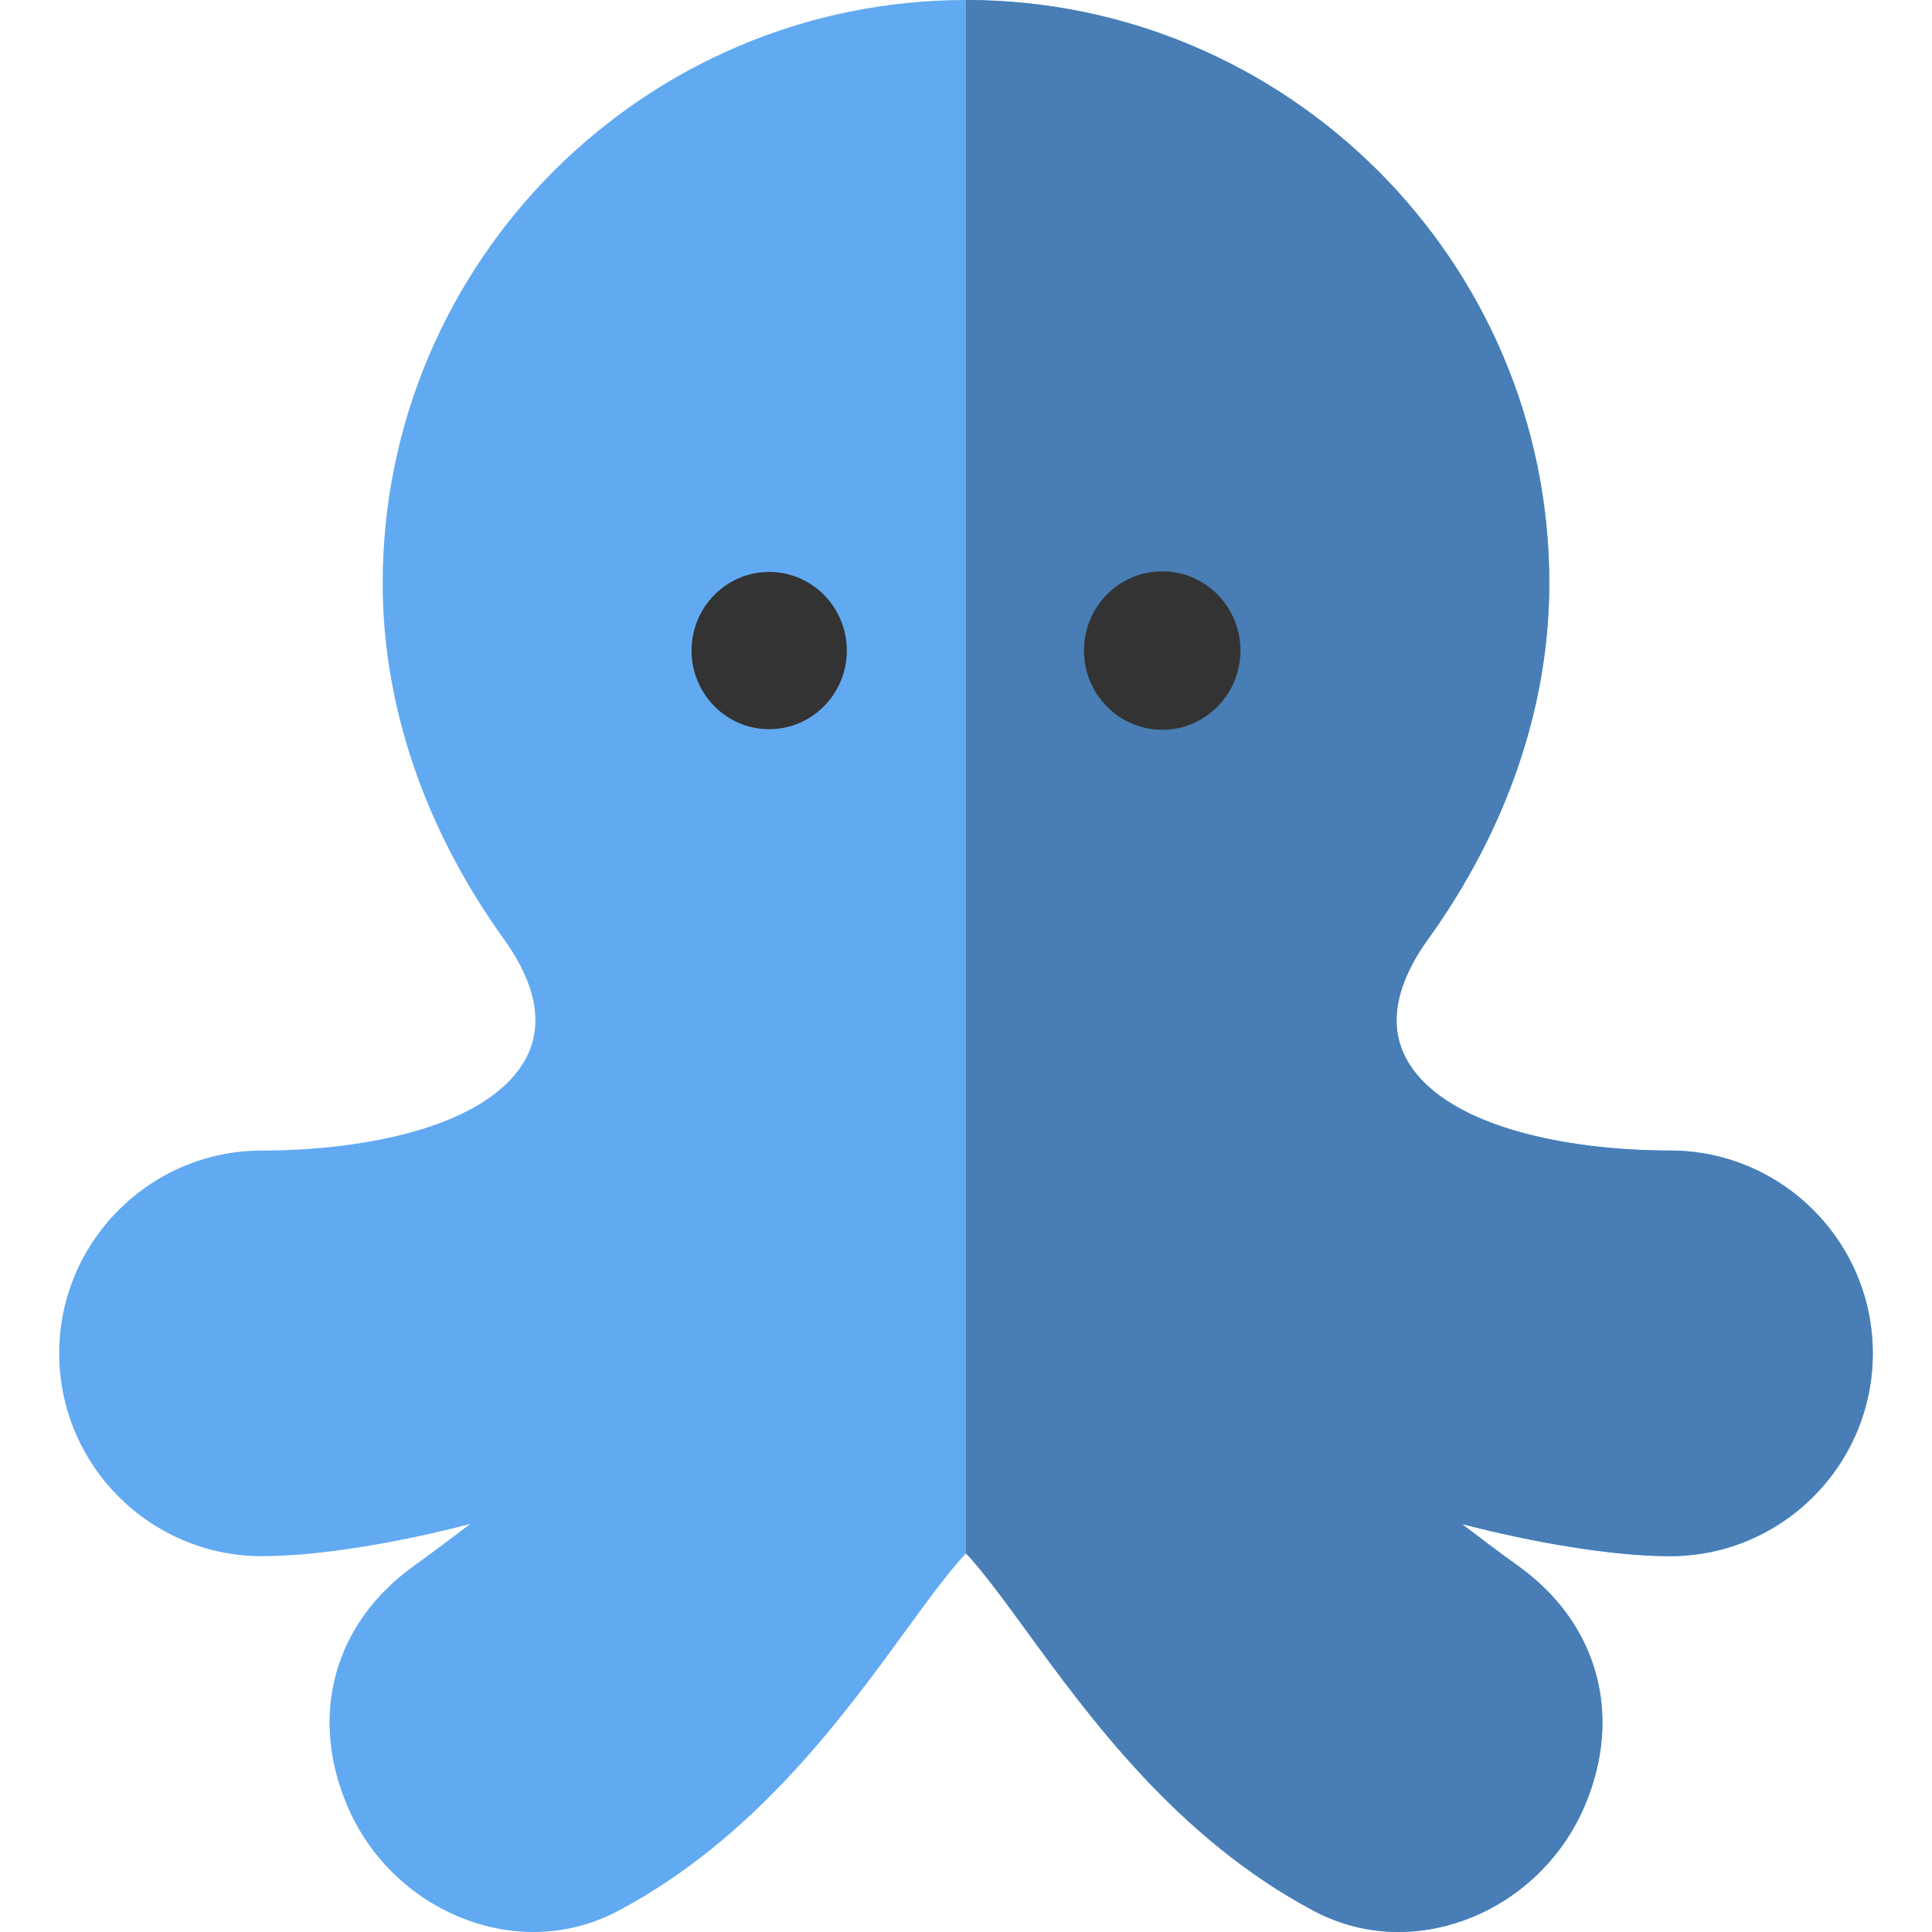
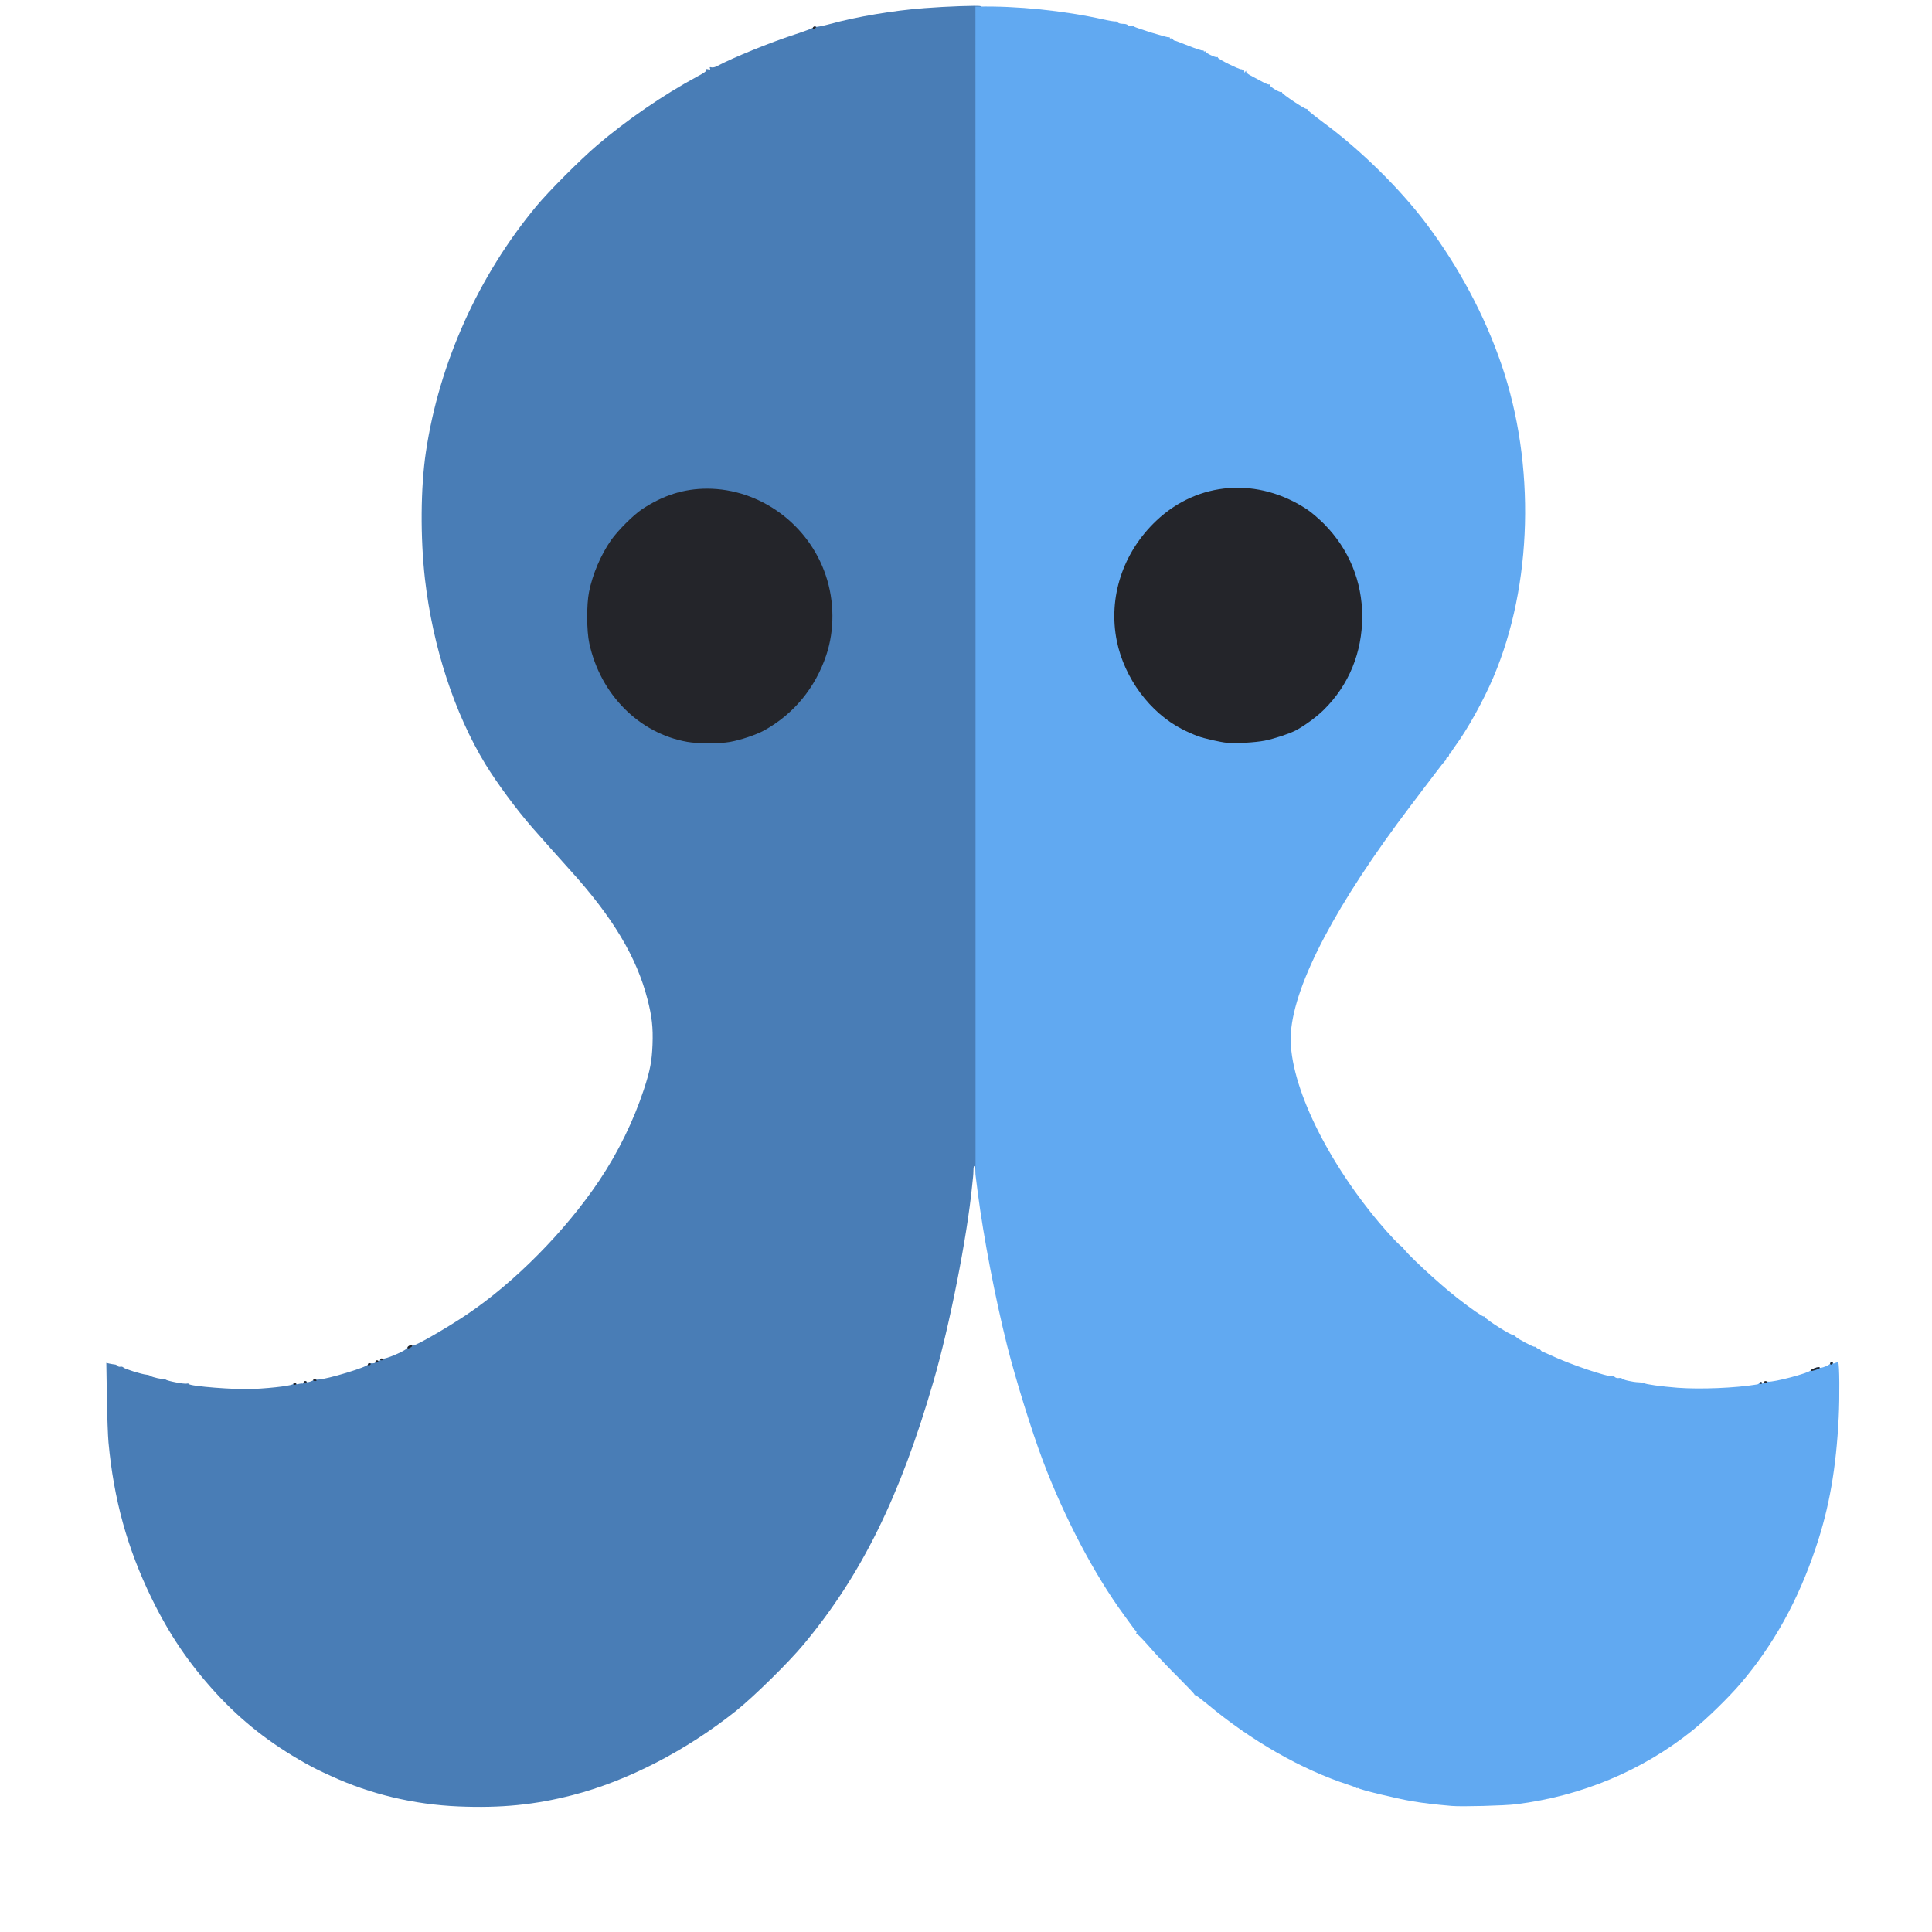
- <svg xmlns="http://www.w3.org/2000/svg" height="800px" width="800px" version="1.1" id="Layer_1" viewBox="0 0 512 512" xml:space="preserve">
-   <path style="fill:#61AAF1;" d="M370.638,512c-7.783,0-15.424-1.87-22.424-5.578c-36.03-19.085-59.415-51.183-76.491-74.62  c-5.012-6.882-11.501-15.787-15.725-20.124c-4.225,4.338-10.713,13.243-15.726,20.124c-17.075,23.438-40.458,55.536-76.49,74.62  c-12.083,6.4-26.081,7.325-39.417,2.604c-14.475-5.124-26.247-16.198-32.299-30.384c-10.269-24.071-3.562-48.432,17.506-63.576  c4.888-3.514,10.113-7.456,15.036-11.205c-18.312,4.811-39.781,8.542-55.168,8.542c-29.638,0-53.749-24.111-53.749-53.749  c0-29.638,24.111-53.749,53.749-53.749c27.759,0,60.759-6.518,70.13-24.809c5.648-11.025-0.088-22.953-5.895-31.016  c-21.101-29.304-32.255-61.982-32.255-94.5C101.419,69.344,170.763,0,255.999,0c85.235,0,154.579,69.344,154.579,154.579  c0,32.518-11.154,65.196-32.255,94.5c-5.806,8.064-11.543,19.99-5.895,31.016c9.37,18.293,42.371,24.809,70.13,24.809  c29.638,0,53.749,24.111,53.749,53.749s-24.112,53.749-53.749,53.749c-15.388,0-36.857-3.731-55.168-8.542  c4.92,3.749,10.146,7.691,15.035,11.206c21.069,15.144,27.775,39.505,17.506,63.576c-6.052,14.186-17.824,25.26-32.299,30.384  C382.021,511.014,376.292,512,370.638,512" />
-   <path style="fill:#487EB5;" d="M255.999,0v411.678c4.224,4.338,10.713,13.243,15.725,20.124  c17.075,23.438,40.459,55.536,76.491,74.62c7,3.707,14.64,5.578,22.424,5.578c5.654,0,11.383-0.986,16.994-2.973  c14.474-5.124,26.247-16.198,32.299-30.384c3.189-7.475,4.741-14.978,4.734-22.224c-0.016-16.088-7.714-30.91-22.24-41.352  c-4.889-3.515-10.114-7.457-15.035-11.206l0,0l0,0c18.311,4.811,39.78,8.542,55.168,8.542c29.638,0,53.749-24.111,53.749-53.749  c0-29.638-24.112-53.749-53.749-53.749c-27.76,0-60.76-6.518-70.13-24.809c-1.632-3.187-2.313-6.45-2.318-9.672  c-0.008-7.926,4.084-15.611,8.212-21.344c21.101-29.304,32.255-61.982,32.255-94.5C410.579,69.344,341.234,0,255.999,0" />
-   <g>
-     <path style="fill:#333333;" d="M183.268,172.404c0-11.512,9.228-20.835,20.568-20.835c11.355,0,20.582,9.323,20.582,20.835   c0,11.51-9.227,20.842-20.582,20.842C192.496,193.245,183.268,183.914,183.268,172.404z" />
-     <path style="fill:#333333;" d="M328.729,172.404c0-11.597-9.288-20.998-20.724-20.998c-11.45,0-20.738,9.401-20.738,20.998   c0,11.597,9.288,20.998,20.738,20.998C319.442,193.401,328.729,184.001,328.729,172.404z" />
+ <svg xmlns="http://www.w3.org/2000/svg" version="1.0" width="2048px" height="2048px" viewBox="0 0 2048 2048" preserveAspectRatio="xMidYMid meet">
+   <g fill="#000000">
+  </g>
+   <g fill="#497db6">
+     <path d="M486 1914.9 c-47.3 -2 -93.4 -13 -135 -32.2 -14.3 -6.5 -17.5 -8.2 -27.5 -13.7 -37.1 -20.8 -67.3 -44.5 -94.8 -74.5 -28.7 -31.5 -49.2 -61.7 -68.2 -100.7 -25.7 -52.9 -39.9 -104.5 -45.5 -164.8 -0.6 -6.3 -1.4 -27.9 -1.7 -47.9 l-0.6 -36.4 3.4 0.8 c1.9 0.4 4.3 0.8 5.4 0.9 1.1 0 2.5 0.7 3.1 1.5 0.6 0.8 2 1.2 3 0.9 1.1 -0.3 2.5 0.1 3.2 0.8 1.4 1.6 19.5 7.2 24.2 7.6 1.9 0.2 4 0.8 4.7 1.4 1.4 1.3 13.1 3.9 13.9 3.1 0.4 -0.3 1.2 0 1.9 0.6 1.5 1.6 19.8 5.1 22.5 4.4 1 -0.3 2 -0.1 2.2 0.4 0.8 2.4 50.1 6.3 68.3 5.3 22.4 -1.1 42.5 -3.8 42.5 -5.5 0 -0.5 0.7 -0.9 1.5 -0.9 0.8 0 1.5 0.4 1.5 0.9 0 0.6 1.2 0.6 2.9 0.1 1.6 -0.4 3.2 -0.6 3.5 -0.3 0.3 0.3 0.8 -0.2 1.2 -1.1 0.6 -1.7 3.4 -2.3 3.4 -0.7 0 0.5 1.5 0.4 3.5 -0.2 1.9 -0.6 3.5 -1.3 3.5 -1.7 0 -0.3 2.4 -0.6 5.3 -0.6 9.1 -0.2 52.7 -13.4 52.7 -16 0 -0.9 0.9 -1.4 2.3 -1.3 4.1 0.4 5.7 -0.1 5.7 -1.7 0 -1.2 0.6 -1.5 2.5 -1 1.9 0.5 2.5 0.2 2.5 -1 0 -1.2 0.6 -1.5 2.1 -1.1 3.6 0.9 26.9 -9.3 26.9 -11.8 0 -1.5 3.4 -3 4.9 -2 2 1.2 34.4 -17.3 57.6 -32.8 50.7 -34 104.6 -88.4 140.7 -142.2 20.2 -30.2 36.3 -63.2 47.3 -96.5 6.7 -20.4 8.5 -30 9.2 -47.6 0.7 -18.2 -0.6 -29.8 -5.3 -48 -11.5 -44.9 -37 -87.4 -82.4 -137.4 -10.5 -11.6 -31.3 -35 -39.6 -44.5 -17.3 -19.8 -38 -48 -49.9 -67.5 -32.8 -54 -55.7 -124.2 -64 -196 -5 -44.1 -4.7 -97 1 -135 14 -94 55.5 -186.4 117.1 -260.5 13.6 -16.3 45.5 -48.3 64.2 -64.4 31.8 -27.1 70 -53.4 106.5 -73.1 7.2 -3.8 9.7 -5.6 9.2 -6.7 -0.4 -1.2 0 -1.4 2.1 -0.9 2.2 0.6 2.5 0.4 2 -1 -0.5 -1.3 -0.2 -1.5 1.7 -1 1.4 0.3 3.8 -0.2 5.9 -1.4 16.7 -8.9 56.2 -25 81.8 -33.3 10.2 -3.3 19 -6.6 19.7 -7.4 0.7 -0.9 1.9 -1.2 3.1 -0.9 1 0.4 7.7 -1 14.8 -2.9 28.3 -7.8 67.2 -14.4 100.4 -16.9 23 -1.8 56.9 -3 59.3 -2.1 2.4 1 2.2 3.5 -0.3 3.5 l-2 0 0.2 619 c0.3 549.8 0.1 619 -1.2 618.8 -1.1 -0.2 -1.6 -1.9 -1.8 -6.1 -0.3 -6.6 -2.2 -7.8 -2.3 -1.4 0 2.3 -0.2 5.6 -0.4 7.2 -0.2 1.7 -0.7 5.9 -1 9.5 -5.4 54.7 -23.9 148.5 -41 207.4 -35.6 122.6 -76.3 205.1 -137.5 278.6 -16.1 19.4 -52.9 55.5 -71.5 70.4 -53.1 42.4 -115.4 74.5 -173.5 89.5 -40 10.3 -75.9 13.9 -121 12z m284.6 -1131.4 c26.1 -4.6 48.6 -16.6 68.4 -36.4 25.1 -25.2 40.1 -60.3 40.1 -94.1 0 -49.1 -30.2 -96.5 -75.5 -118.5 -35.5 -17.3 -70.1 -17.8 -103 -1.4 -14.6 7.3 -22.9 13.3 -34.2 24.4 -11.6 11.6 -19.1 21.9 -26.2 36 -10.5 21 -14.6 38.4 -14.6 61 0 17.4 1.9 28 7.9 44 16.7 45.2 53.6 77.1 98 84.9 10.8 1.9 28.3 1.9 39.1 0.1z" />
+   </g>
+   <g fill="#61a9f1">
+     <path d="M1539 1914.4 c-18.4 -1.6 -29.4 -2.9 -42 -5 -16.3 -2.7 -56.1 -12.4 -57.2 -13.9 -0.4 -0.5 -0.8 -0.6 -0.8 -0.1 0 0.5 -0.6 0.4 -1.2 -0.1 -0.7 -0.6 -4.4 -2.1 -8.3 -3.3 -49.5 -16 -103.2 -46.7 -149.5 -85.4 -6.3 -5.2 -12.1 -9.6 -12.8 -9.6 -0.6 0 -1.1 -0.3 -1 -0.7 0.1 -0.5 -7.4 -8.4 -16.8 -17.8 -9.4 -9.3 -20.8 -21.3 -25.4 -26.5 -12.5 -14.2 -18 -20 -19.1 -20 -0.6 0 -0.7 -0.5 -0.3 -1.2 0.4 -0.6 0.1 -1.6 -0.7 -2.2 -0.8 -0.6 -1.8 -1.9 -2.4 -2.8 -0.5 -0.8 -5.1 -7.1 -10.1 -13.9 -31.3 -42.7 -63.1 -103.2 -85.7 -162.9 -12.1 -32 -29.1 -86.9 -38.1 -122.5 -12.9 -51.7 -24.9 -114.4 -31.1 -162 l-2.4 -19 0 -619.3 -0.1 -619.2 2.2 0 c41.5 -0.9 91.4 4.2 133.6 13.6 6.2 1.4 11.9 2.3 12.5 2.1 0.7 -0.2 1.8 0.2 2.5 1 1.2 1.2 2.5 1.5 8 1.7 0.9 0.1 2.3 0.7 3.1 1.4 0.8 0.8 2.5 1.2 3.7 0.9 1.3 -0.2 2.5 0 2.6 0.4 0.4 1.2 35.7 12.1 36.9 11.4 0.5 -0.4 0.9 -0.1 0.9 0.5 0 0.7 0.6 1 1.4 0.7 0.8 -0.3 1.7 0.1 2 0.9 0.3 0.8 1 1.4 1.6 1.4 0.6 0 7.3 2.5 15 5.6 7.7 3 14.4 5.3 15 4.9 0.5 -0.3 1 -0.1 1 0.5 0 0.6 0.5 0.8 1 0.5 0.5 -0.3 1 -0.2 1 0.3 0 1.4 10.8 6.5 12 5.7 0.5 -0.3 1 0 1.1 0.7 0 1.4 22.3 12.4 24.6 12.2 0.7 -0.1 1.3 0.2 1.3 0.8 0 0.5 0.5 0.6 1 0.3 0.6 -0.3 1 0.2 1 1.2 0 1.5 0.2 1.6 1 0.3 0.9 -1.3 1 -1.3 1 0.1 0 0.8 1.9 2.5 4.3 3.7 2.3 1.2 7.5 4 11.5 6.2 4 2.2 7.8 3.8 8.3 3.5 0.5 -0.4 0.9 0 0.9 0.7 0 1.7 10.6 8.1 12 7.3 0.6 -0.3 1 0 1.1 0.7 0 1.5 23.8 17.4 25.7 17.2 0.6 -0.1 1.2 0.3 1.3 1 0 0.6 7.8 6.8 17.2 13.8 39.2 28.9 81 70.1 108.8 107.1 34.4 45.9 61.6 96.9 79.5 149.1 36.3 106 33 234 -8.6 331.6 -10.5 24.7 -27.3 55 -40.4 72.8 -2.5 3.4 -4.6 6.7 -4.6 7.2 0 0.6 -0.4 1 -1 1 -0.5 0 -1 0.7 -1 1.5 0 0.9 -0.7 1.8 -1.5 2.1 -0.8 0.4 -1.5 1.2 -1.5 1.9 0 0.7 -0.4 1.5 -0.8 1.7 -0.5 0.2 -5.8 6.8 -11.8 14.8 -6.1 8 -17.3 22.8 -25 33 -78.6 103.7 -123.1 187.9 -127 240.6 -3.6 48.8 34.2 130.5 93.1 200.9 10.7 12.8 23.7 26.5 24.6 25.9 0.5 -0.3 0.9 0 0.9 0.7 0 3.1 37.9 38.4 58 54 14.5 11.3 27 20 27.9 19.4 0.5 -0.2 1.2 0.2 1.5 1 0.9 2.4 27.1 18.9 30.1 19 0.6 0 1.7 0.8 2.5 1.7 1.8 2.1 19 11.1 19.7 10.4 0.3 -0.3 1.2 0.2 2 1 0.8 0.8 1.8 1.2 2.2 1 0.4 -0.3 1.4 0.4 2.1 1.5 0.8 1 1.8 1.9 2.3 1.9 0.5 0 4.2 1.6 8.2 3.5 20.5 9.7 61.6 23.6 65.7 22.3 0.7 -0.3 1.9 0.2 2.7 1 0.8 0.8 2.6 1.2 4.2 1 1.6 -0.3 3 -0.1 3.1 0.4 0.5 1.4 11.5 3.9 17.7 4.1 3.1 0.1 5.9 0.5 6.2 0.9 0.8 1.2 18.4 3.6 35.3 4.9 23.9 1.8 61.2 0.3 84 -3.5 1.1 -0.1 2.2 -0.8 2.4 -1.4 0.5 -1.6 3.2 -1.5 3.2 0.1 0.1 0.7 0.6 0.5 1.4 -0.5 0.9 -1.3 2.2 -1.6 4.7 -1.2 5.7 0.9 43.1 -8.9 45.4 -12 1.4 -1.8 8.8 -4.1 9.2 -2.9 0.5 1.5 11.3 -2.7 11.3 -4.3 0 -0.8 0.7 -1.4 1.5 -1.4 0.8 0 1.5 0.4 1.5 1 0 0.6 1 0.5 2.5 -0.2 1.4 -0.6 2.8 -0.8 3.1 -0.5 1.3 1.3 1.6 36.1 0.5 58.2 -2.7 53.7 -9.9 95.3 -24.1 137.5 -18.7 56.2 -44.9 103.5 -79.8 144.5 -13.1 15.3 -36.2 37.8 -51.2 49.9 -53.1 42.6 -117.7 69.6 -187 78.2 -11.8 1.5 -57.7 2.7 -68 1.8z m-201 -1132.4 c10.6 -2.2 24.6 -6.8 32.1 -10.5 25.3 -12.8 47 -36.5 59.4 -64.6 22.3 -50.7 11.1 -108 -28.9 -148.5 -19.5 -19.6 -42.8 -31.7 -70.4 -36.4 -13.6 -2.4 -21.4 -2.5 -34.5 -0.5 -38 5.7 -72.9 31 -94.1 68 -11.7 20.6 -18.7 48.9 -17.2 69.4 2.5 32.6 16.5 63.3 40 87.3 18.2 18.7 39.5 30.4 65.2 35.7 5.4 1.1 11.7 2.3 13.9 2.5 7.6 0.8 24.7 -0.4 34.5 -2.4z" />
+   </g>
+   <g fill="#24252a">
+     <path d="M311 1467 c0 -0.5 0.7 -1 1.5 -1 0.8 0 1.5 0.5 1.5 1 0 0.6 -0.7 1 -1.5 1 -0.8 0 -1.5 -0.4 -1.5 -1z" />
+     <path d="M1865 1466 c0 -0.5 0.7 -1 1.5 -1 0.8 0 1.5 0.5 1.5 1 0 0.6 -0.7 1 -1.5 1 -0.8 0 -1.5 -0.4 -1.5 -1z" />
+     <path d="M322 1465 c0 -0.5 0.7 -1 1.5 -1 0.8 0 1.5 0.5 1.5 1 0 0.6 -0.7 1 -1.5 1 -0.8 0 -1.5 -0.4 -1.5 -1z" />
+     <path d="M1870 1465 c0 -0.5 0.6 -1 1.4 -1 0.8 0 1.8 0.5 2.1 1 0.3 0.6 -0.3 1 -1.4 1 -1.2 0 -2.1 -0.4 -2.1 -1z" />
+     <path d="M332 1463 c0 -0.5 0.6 -1 1.4 -1 0.8 0 1.8 0.5 2.1 1 0.3 0.6 -0.3 1 -1.4 1 -1.2 0 -2.1 -0.4 -2.1 -1z" />
+     <path d="M1919.6 1452.6 c0.6 -1.4 8.2 -4.1 9.2 -3.2 0.9 0.9 -0.3 1.6 -5.1 3.1 -3.7 1.1 -4.5 1.1 -4.1 0.1z" />
+     <path d="M390 1446.5 c0 -0.8 0.7 -1.5 1.5 -1.5 0.8 0 1.5 0.4 1.5 0.9 0 0.5 -0.7 1.1 -1.5 1.5 -0.9 0.3 -1.5 0 -1.5 -0.9z" />
+     <path d="M1940 1445.5 c0 -0.8 0.7 -1.5 1.5 -1.5 0.8 0 1.5 0.4 1.5 0.9 0 0.5 -0.7 1.1 -1.5 1.5 -0.9 0.3 -1.5 0 -1.5 -0.9z" />
+     <path d="M398 1443.5 c0 -0.8 0.7 -1.5 1.5 -1.5 0.8 0 1.5 0.4 1.5 0.9 0 0.5 -0.7 1.1 -1.5 1.5 -0.9 0.3 -1.5 0 -1.5 -0.9z" />
+     <path d="M403 1441 c0 -0.5 0.7 -1 1.5 -1 0.8 0 1.5 0.5 1.5 1 0 0.6 -0.7 1 -1.5 1 -0.8 0 -1.5 -0.4 -1.5 -1z" />
+     <path d="M432 1428.6 c0 -1.3 2 -2.6 4.1 -2.6 1.8 0 0.8 1.7 -1.6 2.8 -2 0.9 -2.5 0.9 -2.5 -0.2z" />
+     <path d="M728.5 786.4 c-51 -9 -92 -50.2 -103.8 -104.4 -2.9 -13 -3 -41.2 -0.3 -54.5 3.8 -19 12.5 -39.3 23.4 -55 7.1 -10.1 23.6 -26.6 32.8 -32.7 22.3 -14.8 44.4 -21.8 69 -21.8 56.1 0 107.7 37.8 125.8 92.1 9.2 27.2 9.3 58 0.5 84.3 -11.6 34.8 -34.6 62.6 -65.9 79.9 -8.3 4.6 -25 10.2 -36.4 12.2 -11 1.9 -34.1 1.9 -45.1 -0.1z" />
+     <path d="M1300.5 787.4 c-7.4 -0.8 -23.8 -4.5 -30.9 -7.1 -3.9 -1.4 -11.4 -4.7 -16.6 -7.4 -34 -17.5 -61 -53.9 -69.1 -93.2 -9.4 -46.2 6.2 -94 41.8 -127.7 44.2 -41.9 108 -46.6 160.3 -11.7 4.1 2.7 12 9.5 17.6 15.1 26.3 26.6 40.4 60.8 40.4 98 0 38.3 -14.1 72.7 -40.6 98.9 -7.7 7.7 -21.2 17.5 -30.3 22.2 -7.5 3.7 -21.5 8.3 -32.4 10.6 -9.9 2 -31.2 3.2 -40.2 2.3z" />
+     <path d="M861.7 29.4 c0.3 -0.8 1.1 -1.4 1.9 -1.4 2.1 0 1.7 1.7 -0.5 2.3 -1.4 0.3 -1.8 0.1 -1.4 -0.9z" />
  </g>
</svg>
